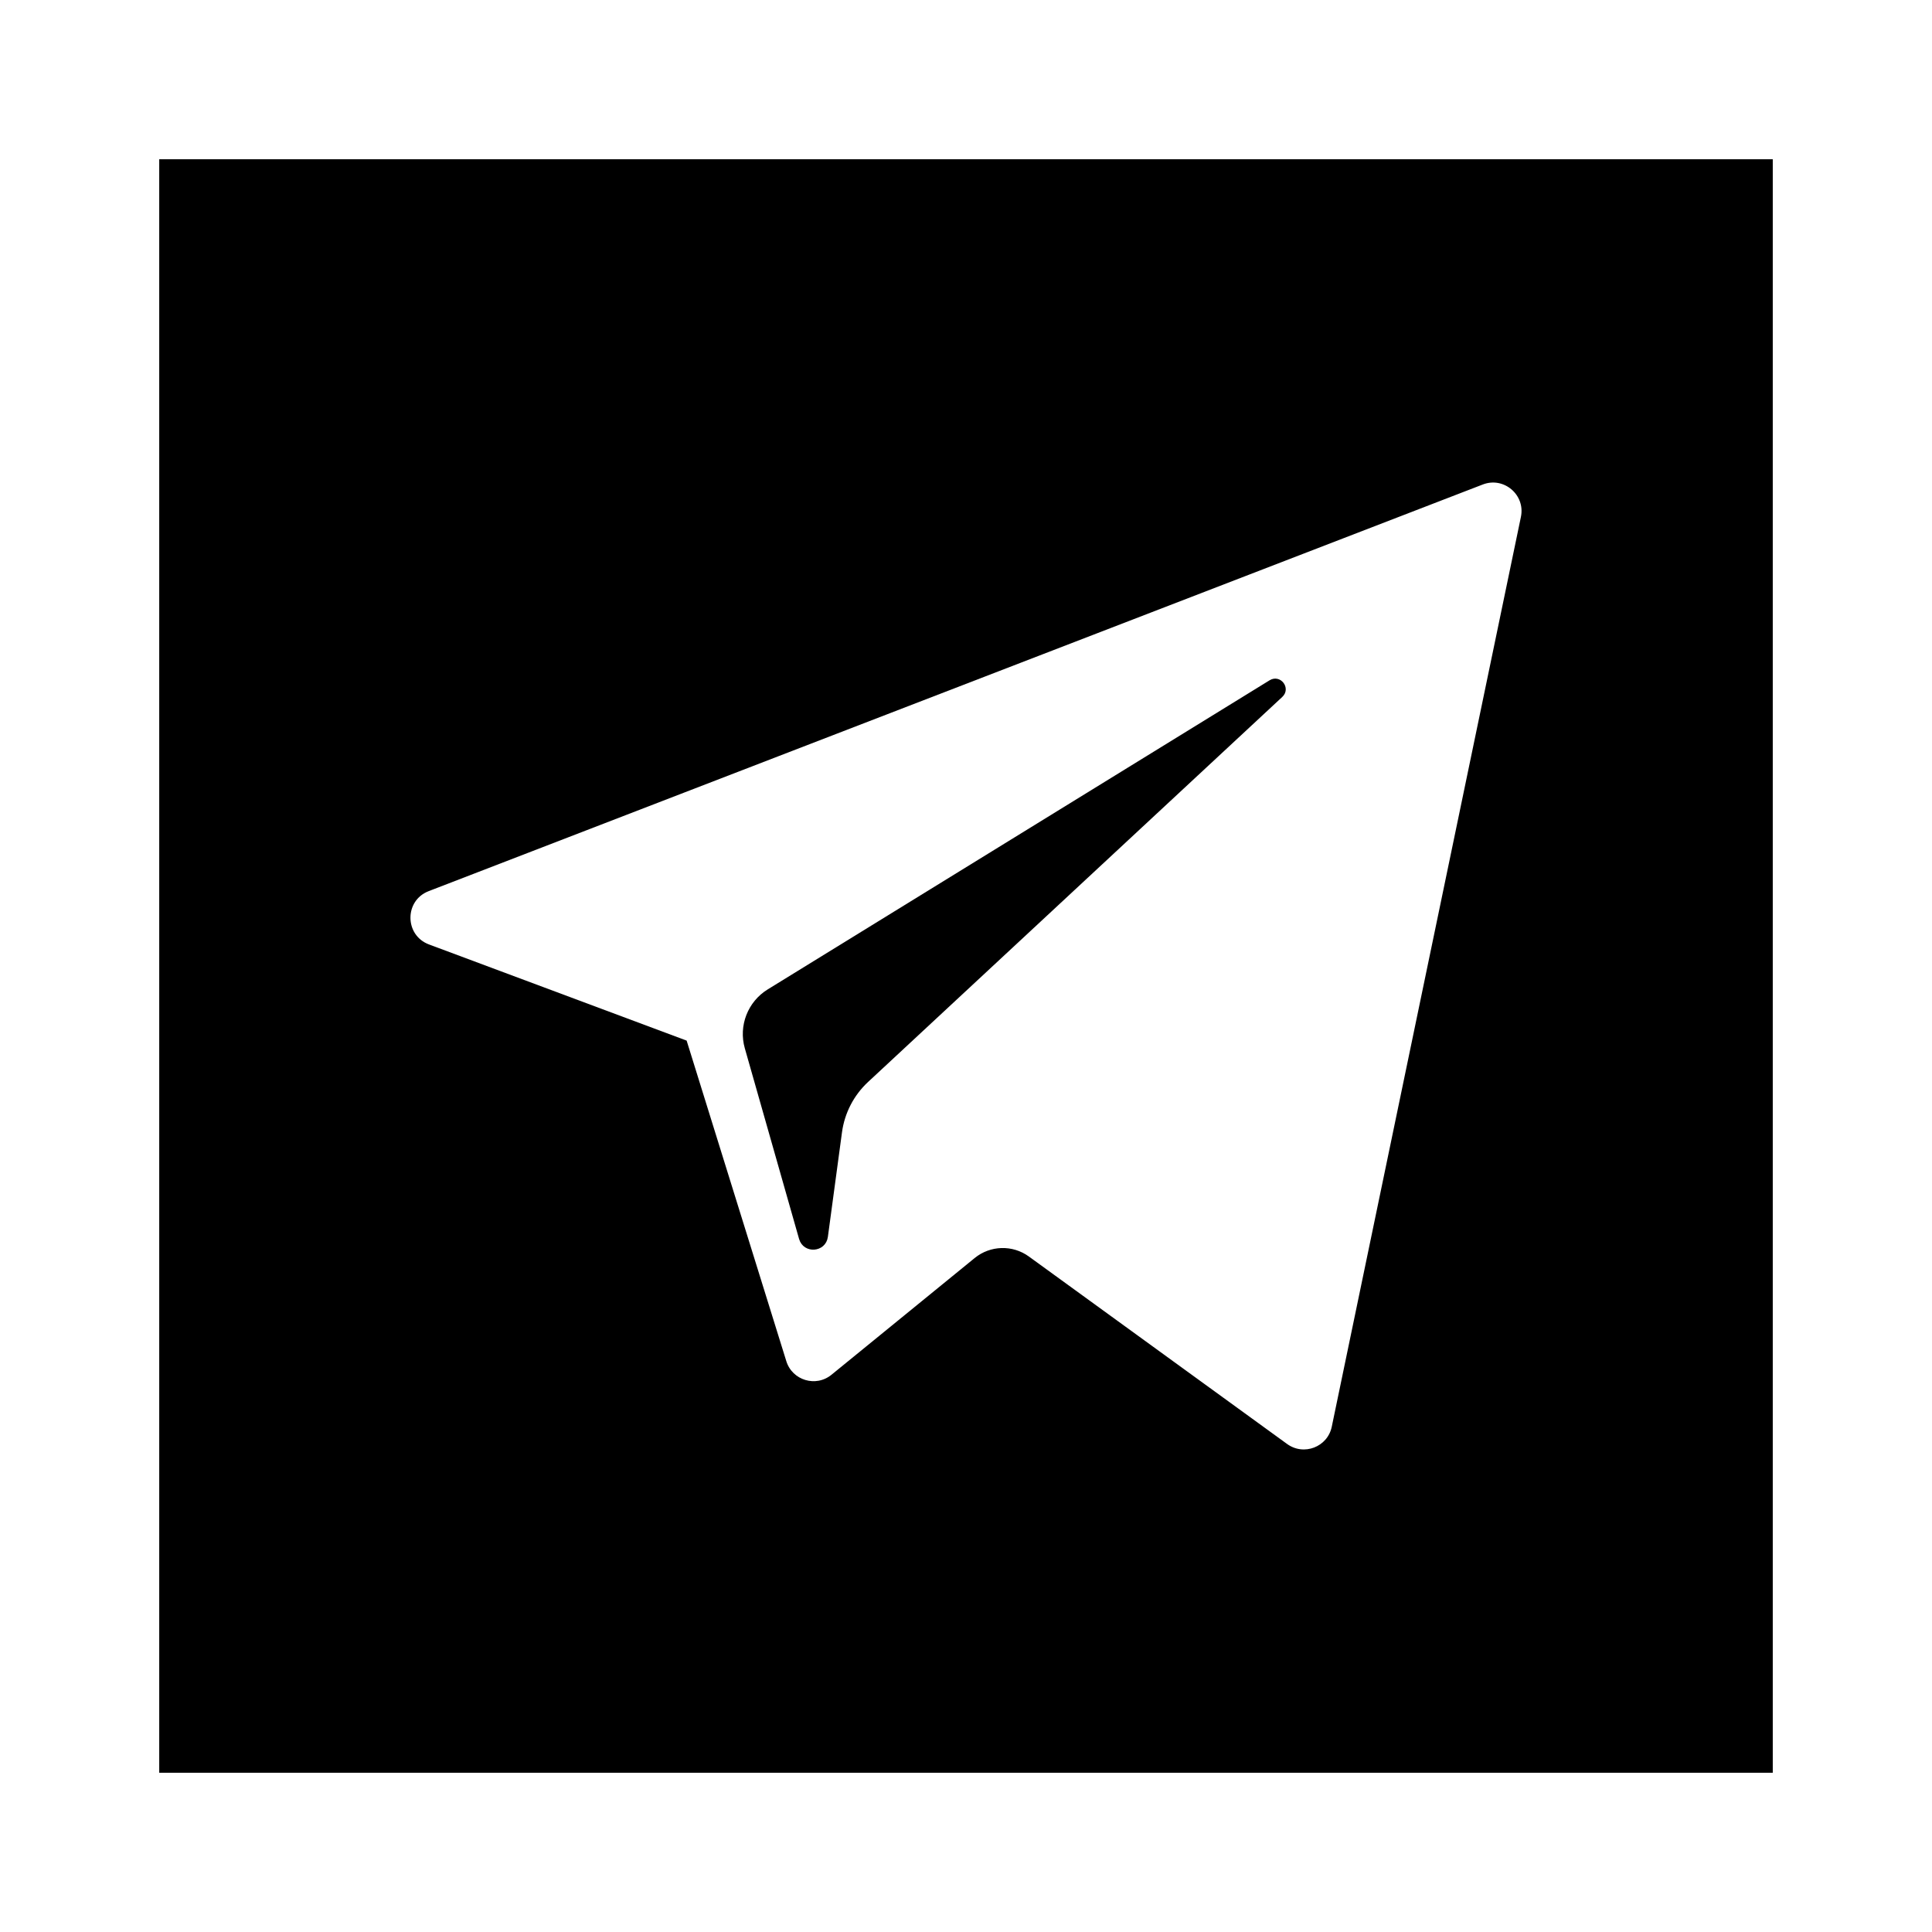
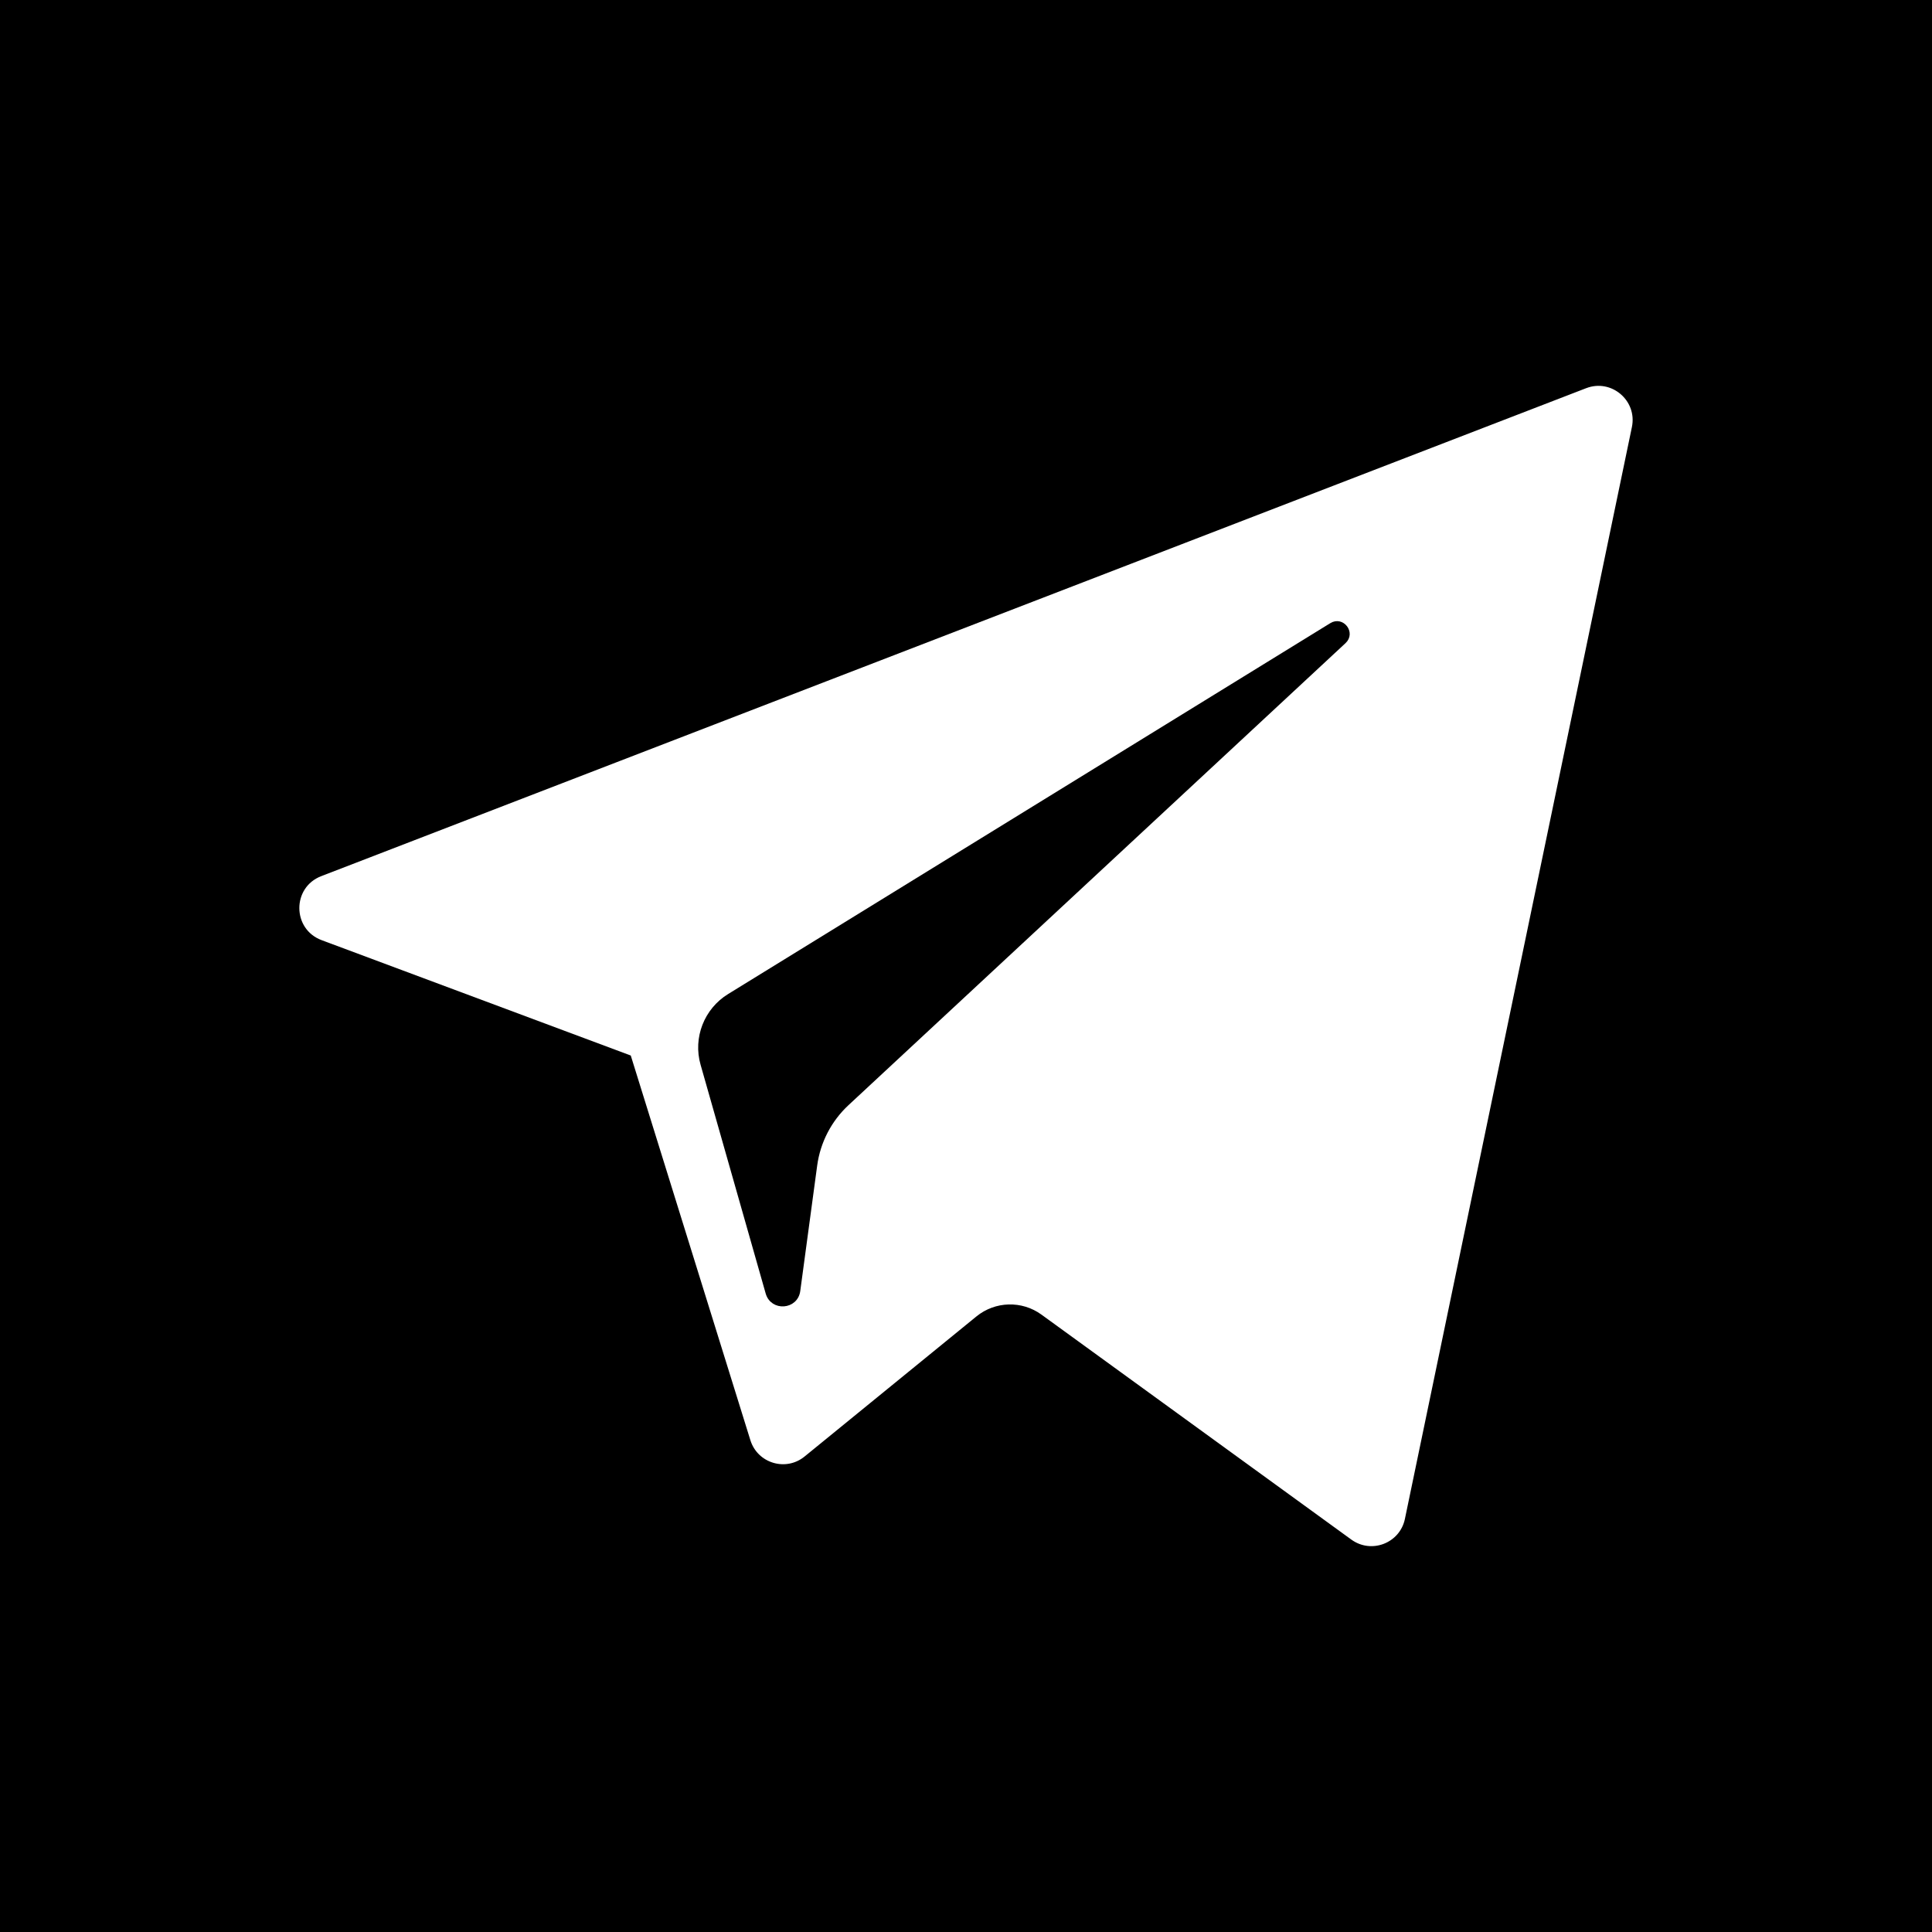
- <svg xmlns="http://www.w3.org/2000/svg" fill="#000000" height="800px" width="800px" version="1.1" id="Layer_1" viewBox="-45.5 -45.5 546.00 546.00" xml:space="preserve" stroke="#000000">
+ <svg xmlns="http://www.w3.org/2000/svg" fill="#000000" height="30px" width="30px" version="1.1" id="Layer_1" viewBox="0 0 455 455" xml:space="preserve" stroke="#000000">
  <g id="SVGRepo_bgCarrier" stroke-width="0" />
-   <g id="SVGRepo_tracerCarrier" stroke-linecap="round" stroke-linejoin="round" stroke="#CCCCCC" stroke-width="0.91" />
+   <g id="SVGRepo_tracerCarrier" stroke-linecap="round" stroke-linejoin="round" stroke="#CCCCCC" />
  <g id="SVGRepo_iconCarrier">
    <g>
      <path style="fill-rule:evenodd;clip-rule:evenodd;" d="M0,0v455h455V0H0z M384.814,100.68l-53.458,257.136 c-1.259,6.071-8.378,8.822-13.401,5.172l-72.975-52.981c-4.43-3.217-10.471-3.046-14.712,0.412l-40.46,32.981 c-4.695,3.84-11.771,1.7-13.569-4.083l-28.094-90.351l-72.583-27.089c-7.373-2.762-7.436-13.171-0.084-16.003L373.36,90.959 C379.675,88.517,386.19,94.049,384.814,100.68z" />
      <path style="fill-rule:evenodd;clip-rule:evenodd;" d="M313.567,147.179l-141.854,87.367c-5.437,3.355-7.996,9.921-6.242,16.068 l15.337,53.891c1.091,3.818,6.631,3.428,7.162-0.517l3.986-29.553c0.753-5.564,3.406-10.693,7.522-14.522l117.069-108.822 C318.739,149.061,316.115,145.614,313.567,147.179z" />
    </g>
  </g>
</svg>
